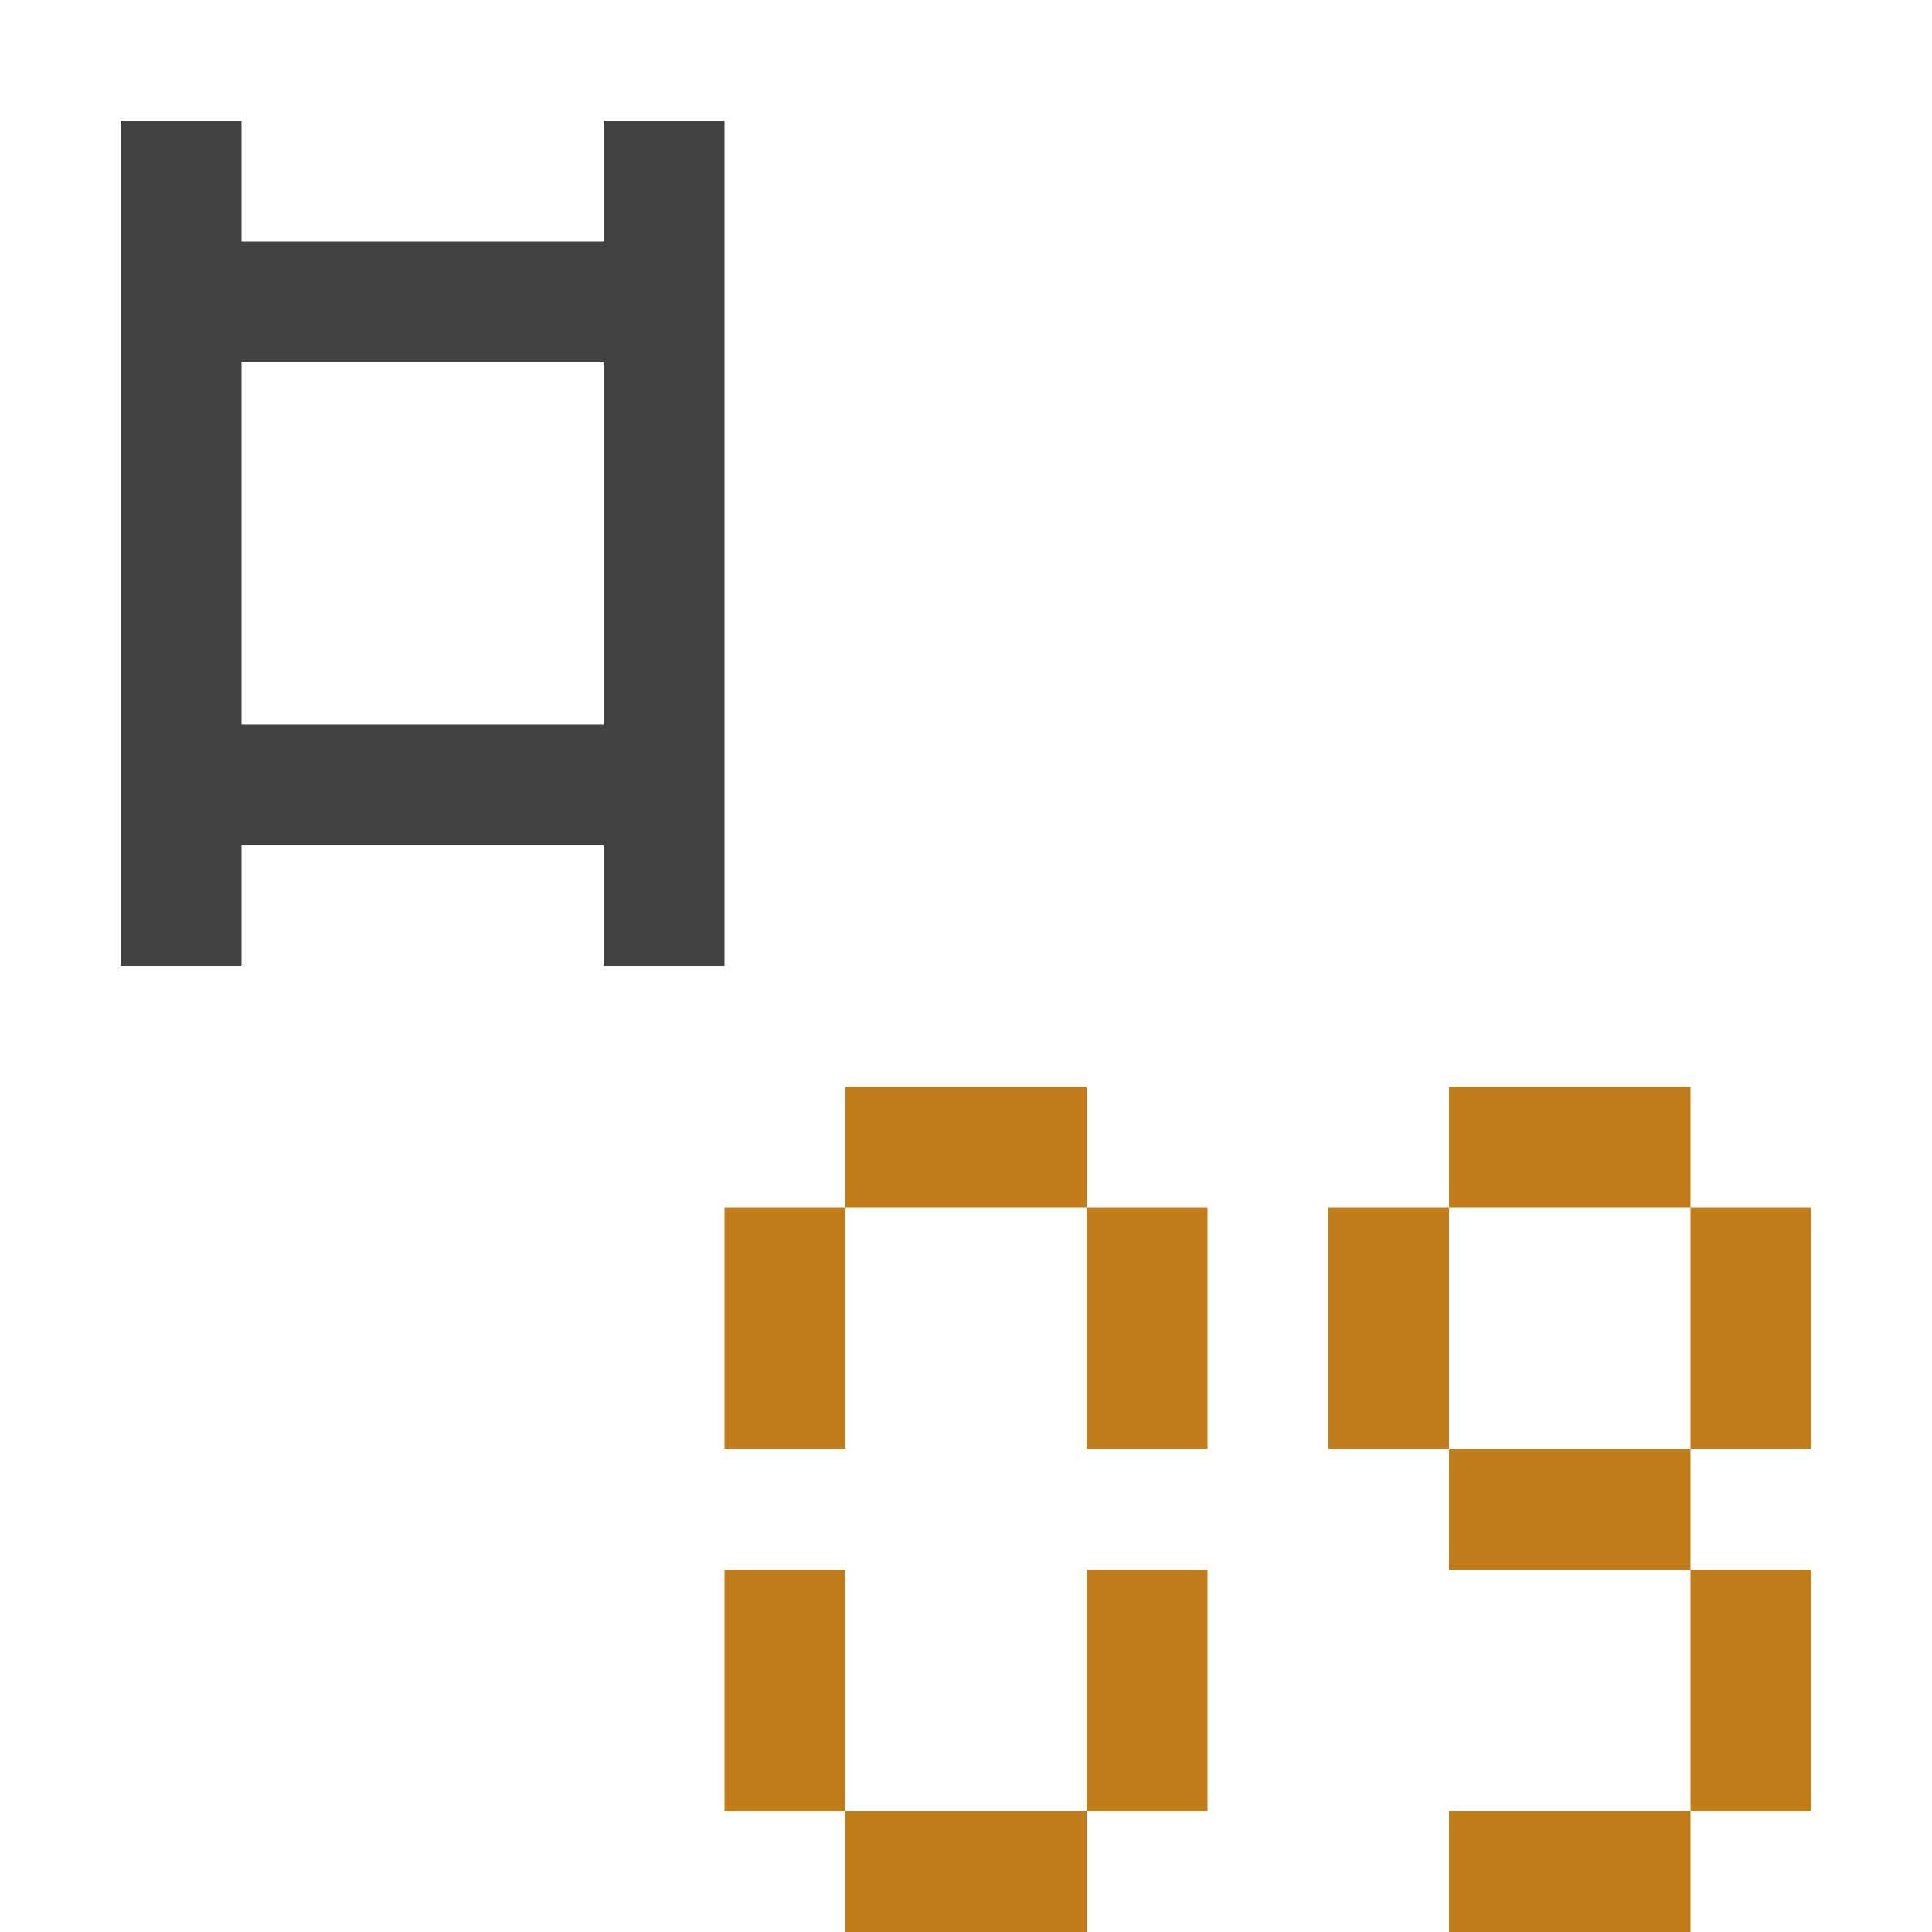
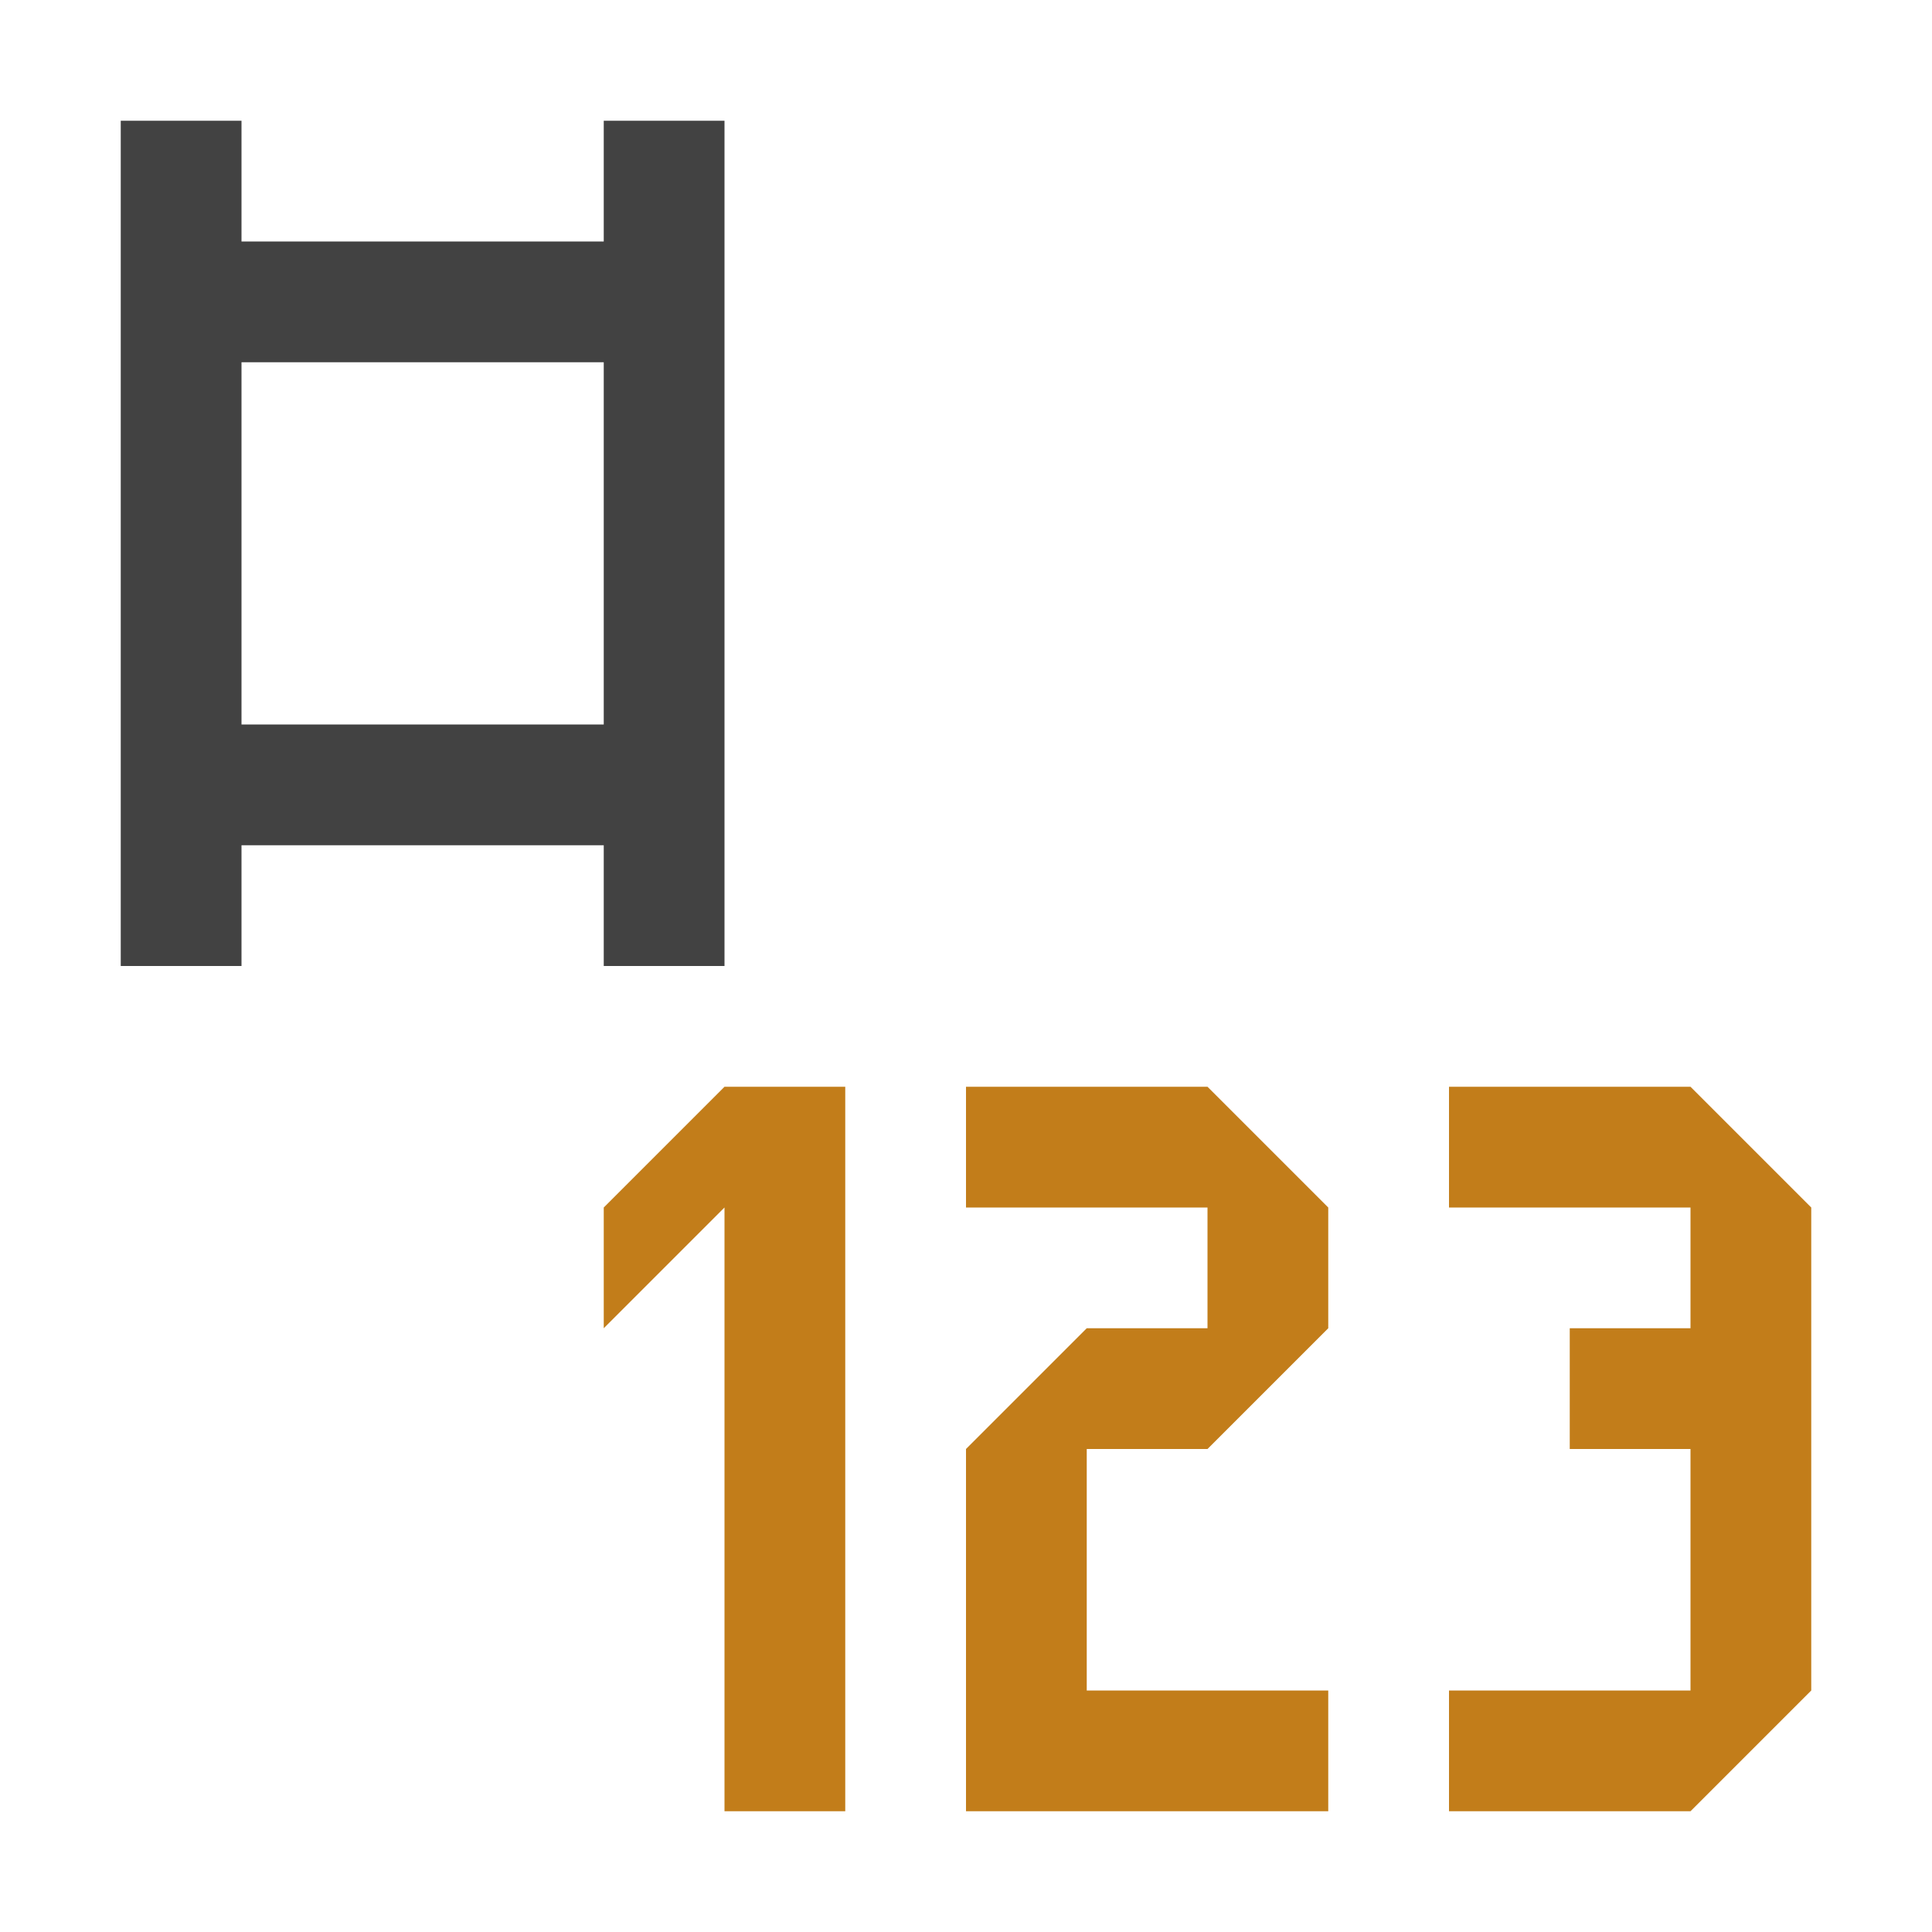
<svg xmlns="http://www.w3.org/2000/svg" width="16.0px" height="16.0px" viewBox="0 0 16.0 16.0" version="1.1" id="SVGRoot" xml:space="preserve">
  <defs id="defs256" />
  <g id="layer1">
    <path id="path15393" style="fill:#424242;stroke:none;stroke-width:1px;stroke-linecap:butt;stroke-linejoin:miter;stroke-opacity:1;fill-opacity:1" d="M 1 1 L 1 8 L 2 8 L 2 7 L 5 7 L 5 8 L 6 8 L 6 1 L 5 1 L 5 2 L 2 2 L 2 1 L 1 1 z M 2 3 L 5 3 L 5 6 L 2 6 L 2 3 z " />
-     <rect style="fill:#c27d1a;fill-opacity:1;stroke:none;stroke-width:1;stroke-linecap:square;stroke-linejoin:miter;stroke-dasharray:none;stroke-dashoffset:0.5;stroke-opacity:1" id="rect15454" width="1" height="2" x="6" y="10" />
-     <rect style="fill:#c27d1a;fill-opacity:1;stroke:none;stroke-width:1;stroke-linecap:square;stroke-linejoin:miter;stroke-dasharray:none;stroke-dashoffset:0.5;stroke-opacity:1" id="rect15456" width="1" height="2" x="6" y="13" />
-     <rect style="fill:#c27d1a;fill-opacity:1;stroke:none;stroke-width:1;stroke-linecap:square;stroke-linejoin:miter;stroke-dasharray:none;stroke-dashoffset:0.5;stroke-opacity:1" id="rect15458" width="2" height="1" x="7" y="15" />
-     <rect style="fill:#c27d1a;fill-opacity:1;stroke:none;stroke-width:1;stroke-linecap:square;stroke-linejoin:miter;stroke-dasharray:none;stroke-dashoffset:0.5;stroke-opacity:1" id="rect15460" width="1" height="2" x="9" y="13" />
-     <rect style="fill:#c27d1a;fill-opacity:1;stroke:none;stroke-width:1;stroke-linecap:square;stroke-linejoin:miter;stroke-dasharray:none;stroke-dashoffset:0.5;stroke-opacity:1" id="rect15462" width="1" height="2" x="9" y="10" />
-     <rect style="fill:#c27d1a;fill-opacity:1;stroke:none;stroke-width:1;stroke-linecap:square;stroke-linejoin:miter;stroke-dasharray:none;stroke-dashoffset:0.5;stroke-opacity:1" id="rect15464" width="2" height="1" x="7" y="9" />
-     <rect style="fill:#c27d1a;fill-opacity:1;stroke:none;stroke-width:1;stroke-linecap:square;stroke-linejoin:miter;stroke-dasharray:none;stroke-dashoffset:0.5;stroke-opacity:1" id="rect15466" width="2" height="1" x="12" y="9" />
-     <rect style="fill:#c27d1a;fill-opacity:1;stroke:none;stroke-width:1;stroke-linecap:square;stroke-linejoin:miter;stroke-dasharray:none;stroke-dashoffset:0.5;stroke-opacity:1" id="rect15468" width="1" height="2" x="11" y="10" />
-     <rect style="fill:#c27d1a;fill-opacity:1;stroke:none;stroke-width:1;stroke-linecap:square;stroke-linejoin:miter;stroke-dasharray:none;stroke-dashoffset:0.5;stroke-opacity:1" id="rect15470" width="1" height="2" x="14" y="10" />
-     <rect style="fill:#c27d1a;fill-opacity:1;stroke:none;stroke-width:1;stroke-linecap:square;stroke-linejoin:miter;stroke-dasharray:none;stroke-dashoffset:0.5;stroke-opacity:1" id="rect15472" width="2" height="1" x="12" y="12" />
-     <rect style="fill:#c27d1a;fill-opacity:1;stroke:none;stroke-width:1;stroke-linecap:square;stroke-linejoin:miter;stroke-dasharray:none;stroke-dashoffset:0.5;stroke-opacity:1" id="rect15474" width="1" height="2" x="14" y="13" />
-     <rect style="fill:#c27d1a;fill-opacity:1;stroke:none;stroke-width:1;stroke-linecap:square;stroke-linejoin:miter;stroke-dasharray:none;stroke-dashoffset:0.5;stroke-opacity:1" id="rect15476" width="2" height="1" x="12" y="15" />
+     <path style="fill:#c27d1a;fill-opacity:1;stroke:none;stroke-width:1px;stroke-linecap:butt;stroke-linejoin:miter;stroke-opacity:1" d="m 12,9 v 1 h 2 v 1 h -1 v 1 h 1 v 2 h -2 v 1 h 2 l 1,-1 V 10 L 14,9 Z" id="path24592" />
+     <path style="fill:#c27d1a;fill-opacity:1;stroke:none;stroke-width:1px;stroke-linecap:butt;stroke-linejoin:miter;stroke-opacity:1" d="m 10,9 1,1 v 1 l -1,1 H 9 v 2 h 2 v 1 H 8 v -3 l 1,-1 h 1 V 10 H 8 V 9 Z" id="path26562" />
+     <path style="fill:#c27d1a;fill-opacity:1;stroke:none;stroke-width:1px;stroke-linecap:butt;stroke-linejoin:miter;stroke-opacity:1" d="M 7,15 V 9 H 6 l -1,1 v 1 l 1,-1 v 5 z" id="path26564" />
  </g>
</svg>
